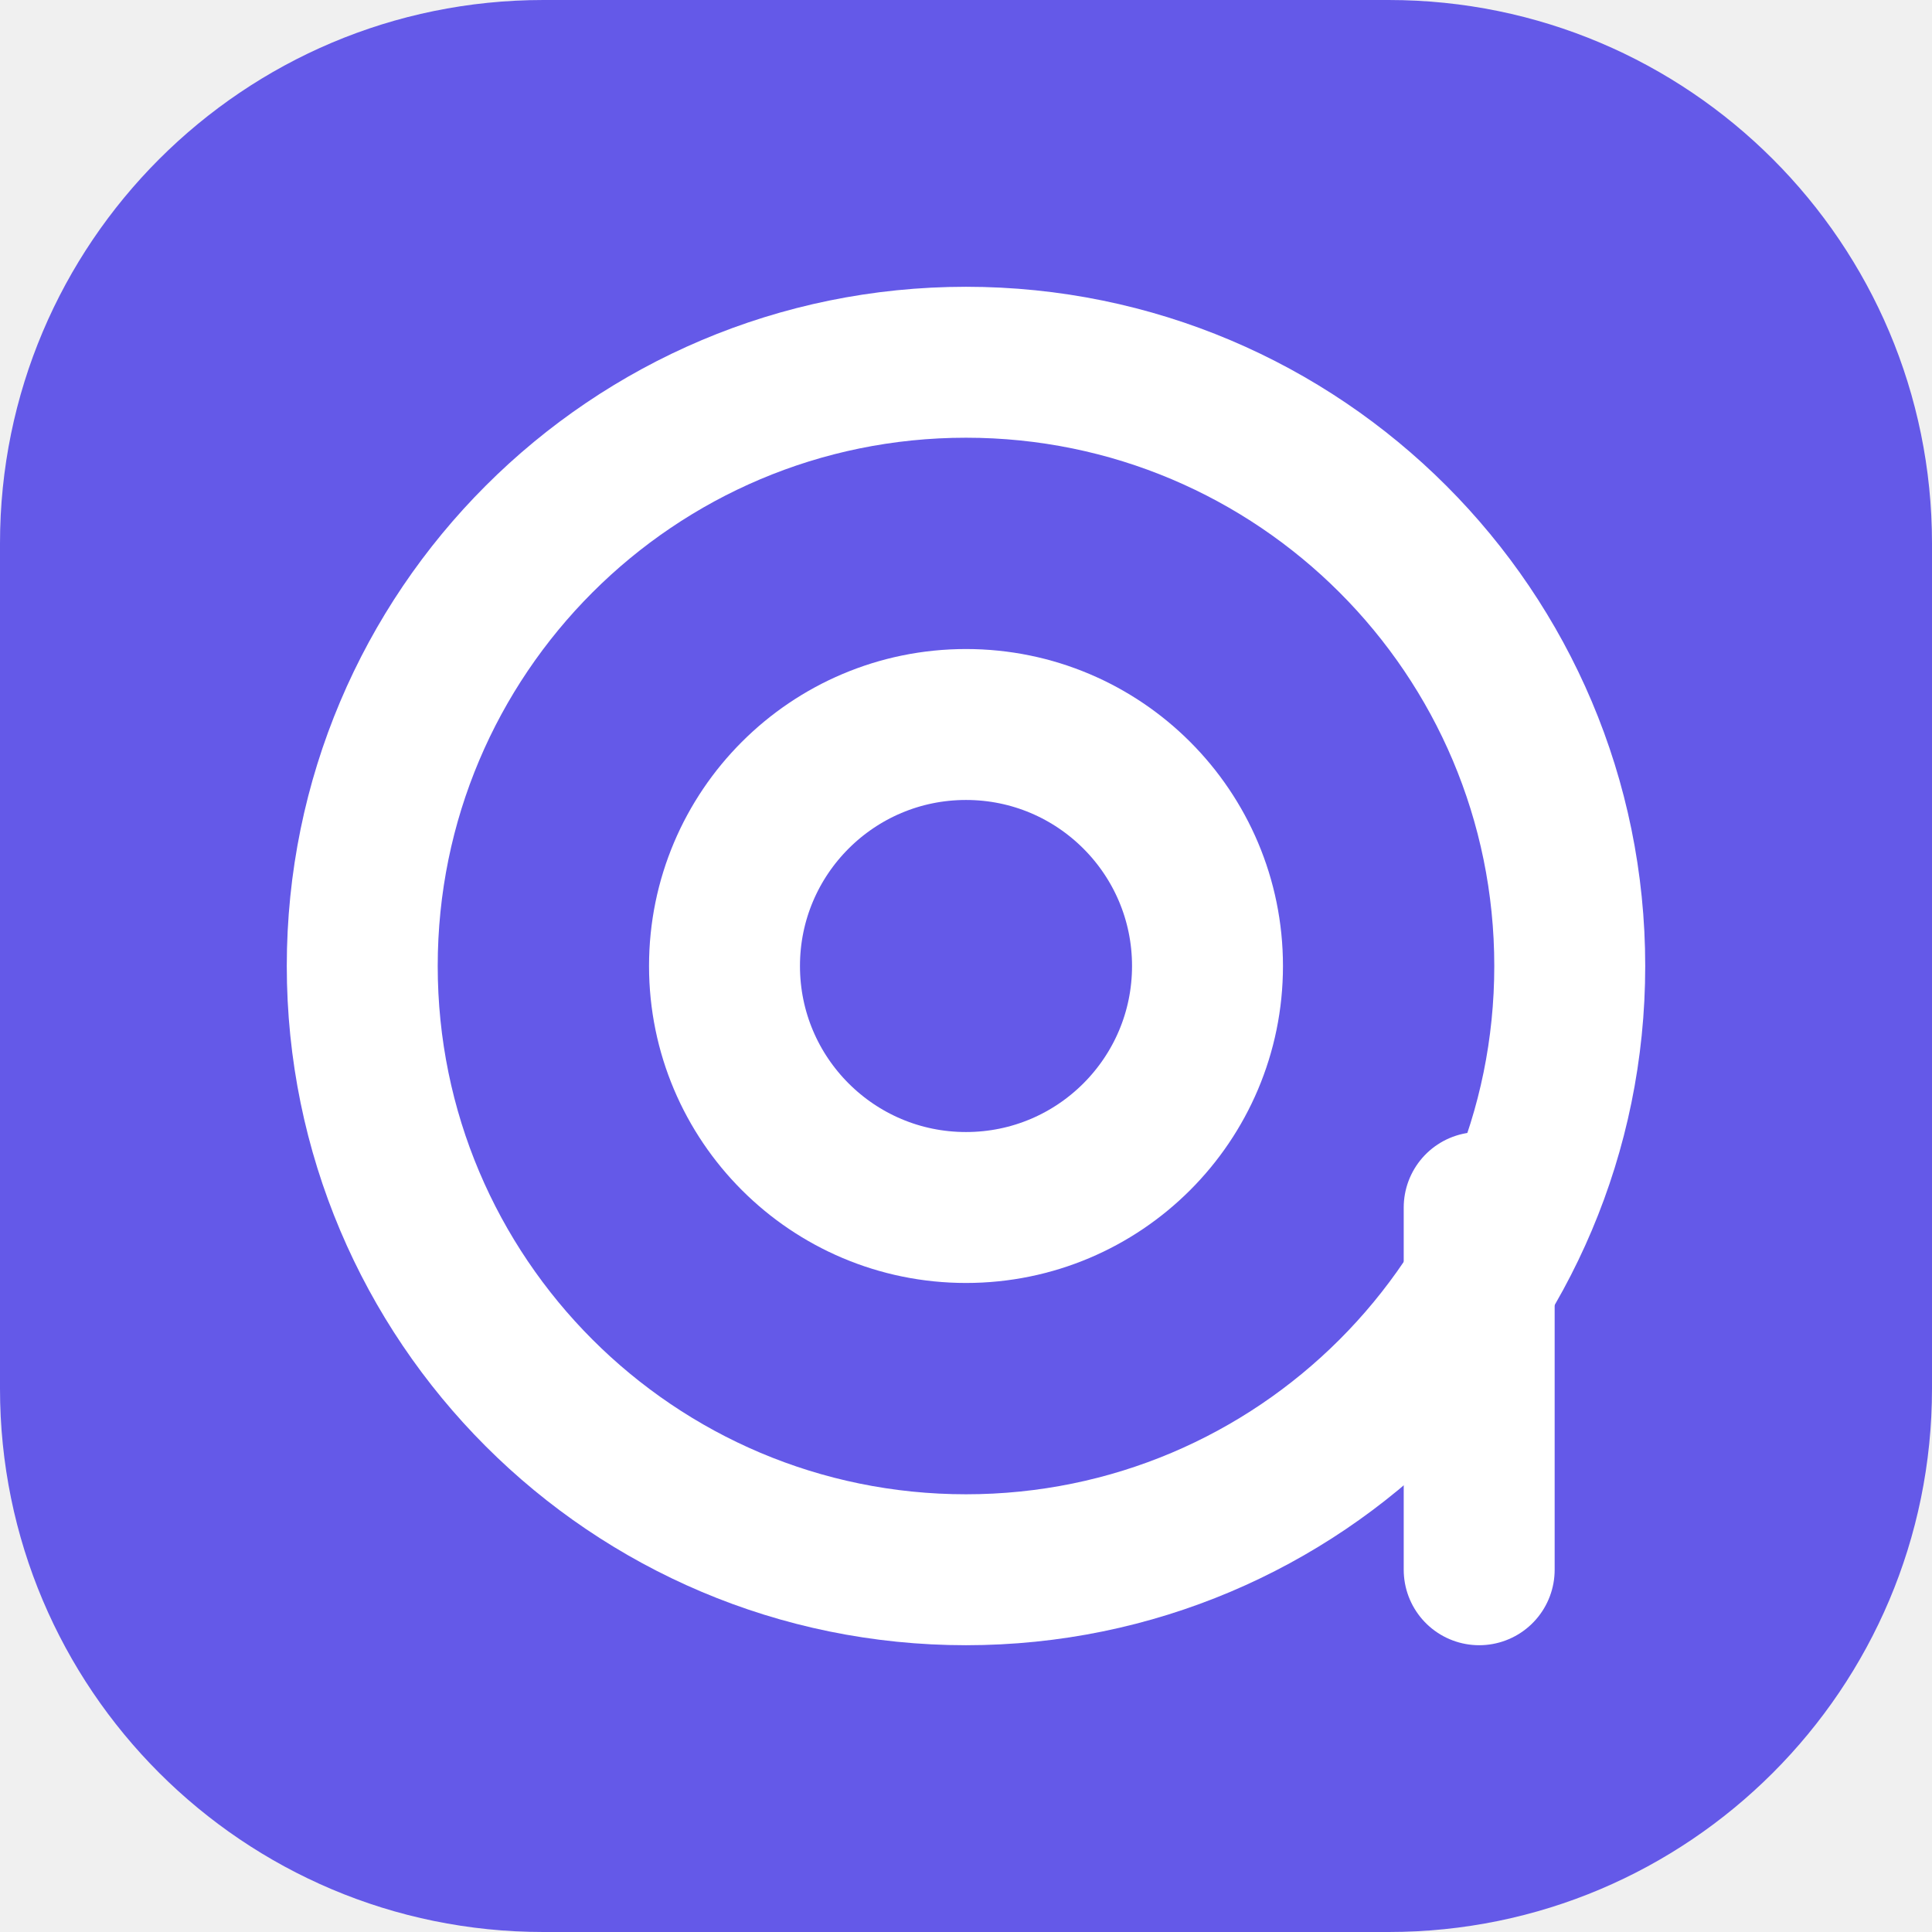
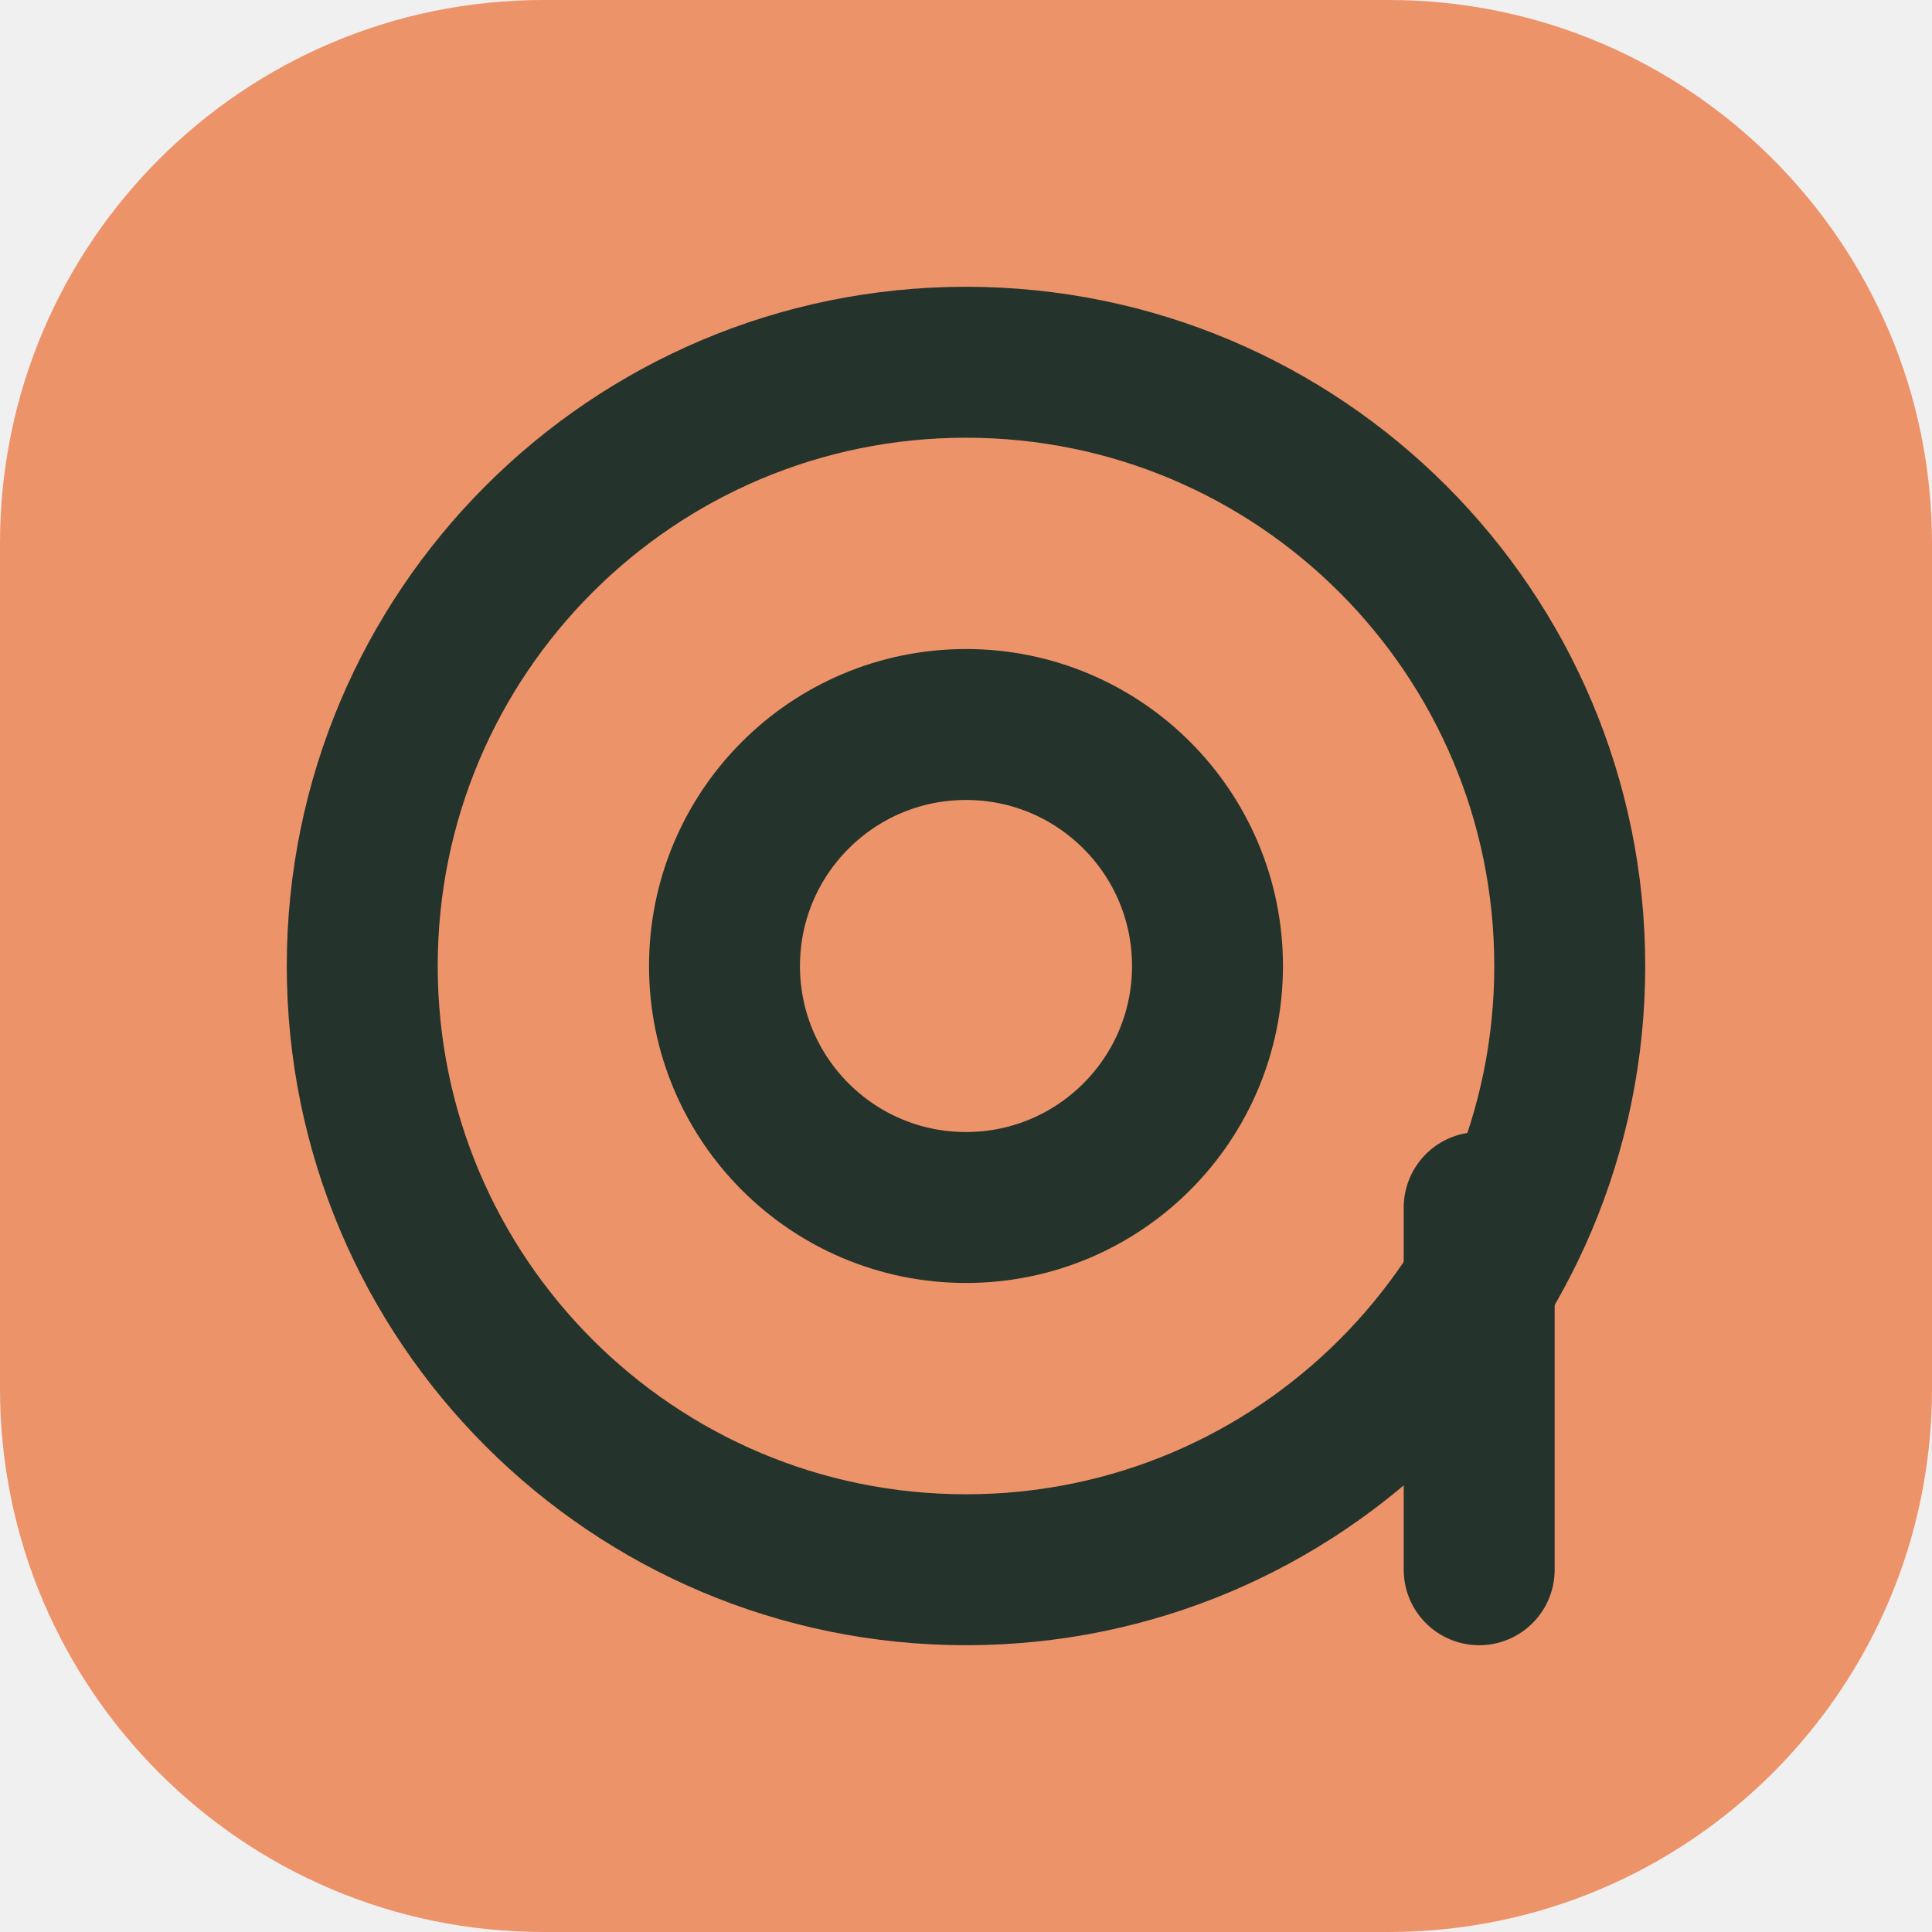
<svg xmlns="http://www.w3.org/2000/svg" viewBox="0 0 64 64">
-   <rect width="64" height="64" rx="18" fill="#6459e8" />
-   <circle cx="32" cy="32" r="20" fill="none" stroke="white" stroke-width="5" />
-   <circle cx="32" cy="32" r="8" fill="none" stroke="white" stroke-width="5" />
-   <path d="M49 40v12" stroke="white" stroke-width="5" stroke-linecap="round" />
+   <rect width="64" height="64" rx="18" fill="#ed936a" />
+   <circle cx="32" cy="32" r="20" fill="none" stroke="#24332b" stroke-width="5" />
+   <circle cx="32" cy="32" r="8" fill="none" stroke="#24332b" stroke-width="5" />
+   <path d="M49 40v12" stroke="#24332b" stroke-width="5" stroke-linecap="round" />
</svg>
